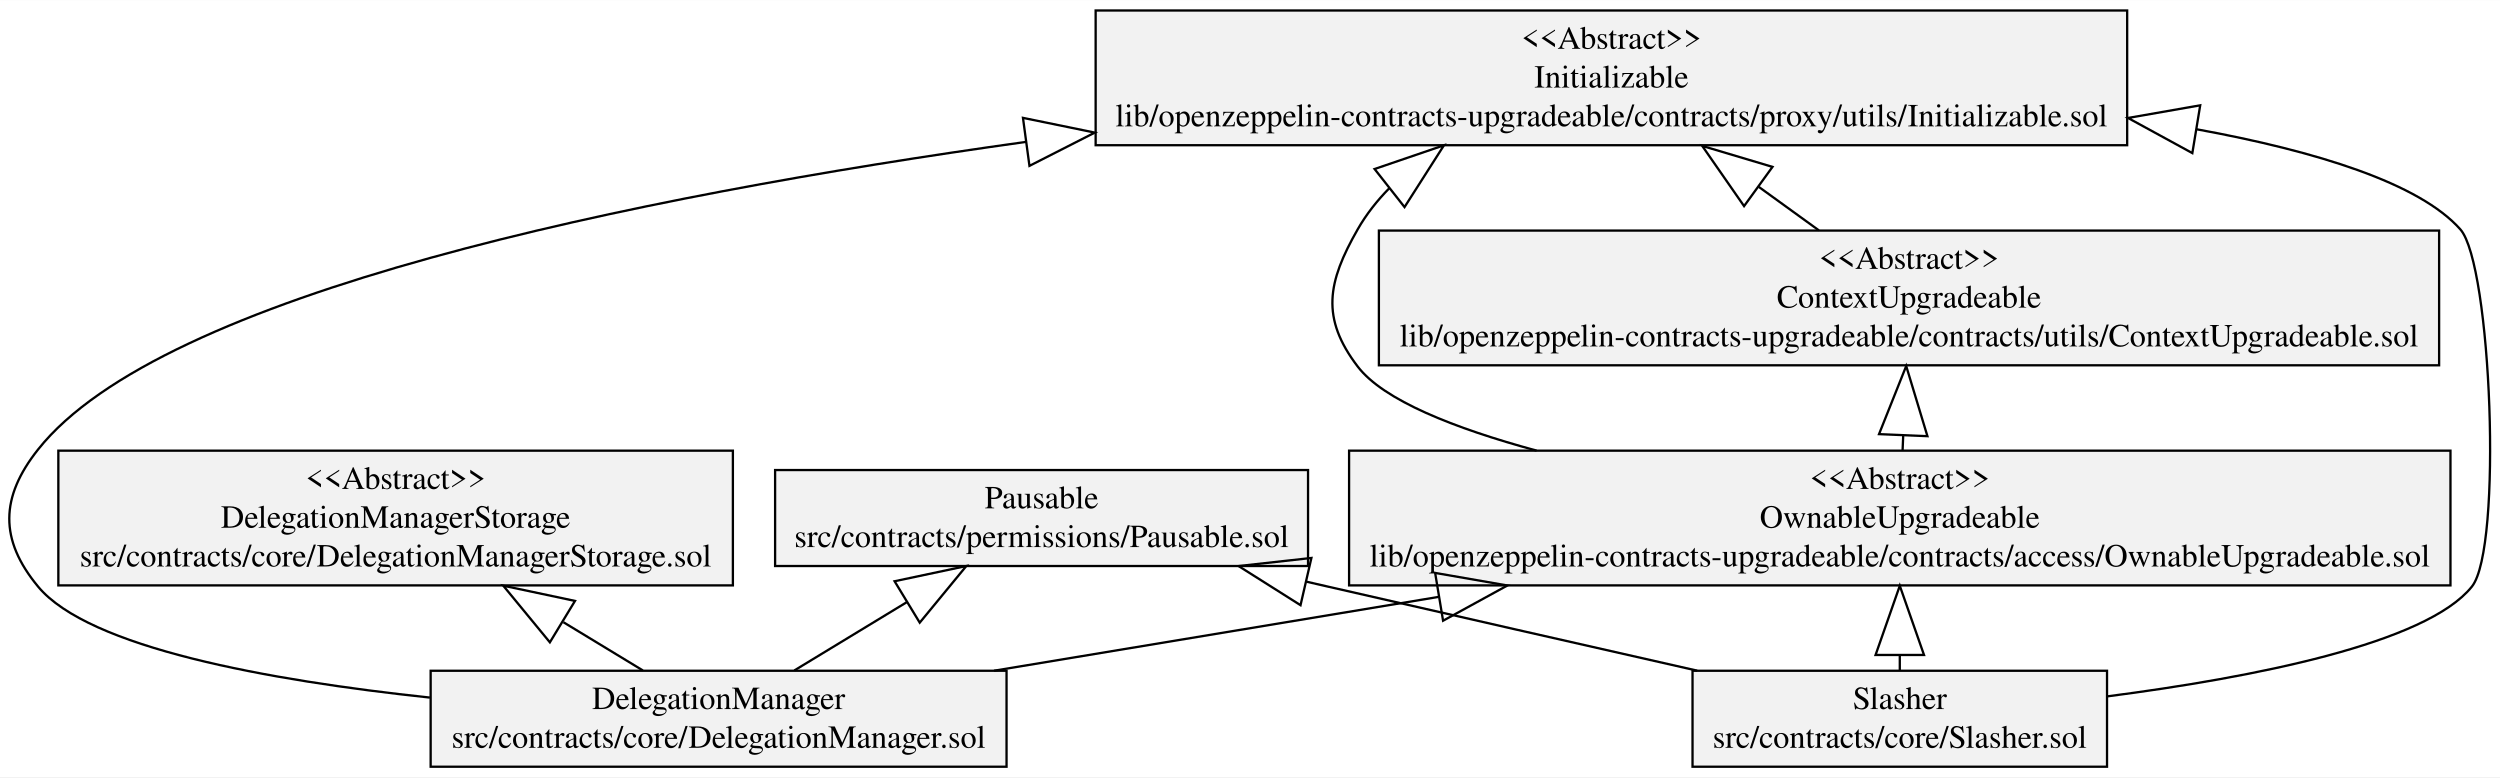
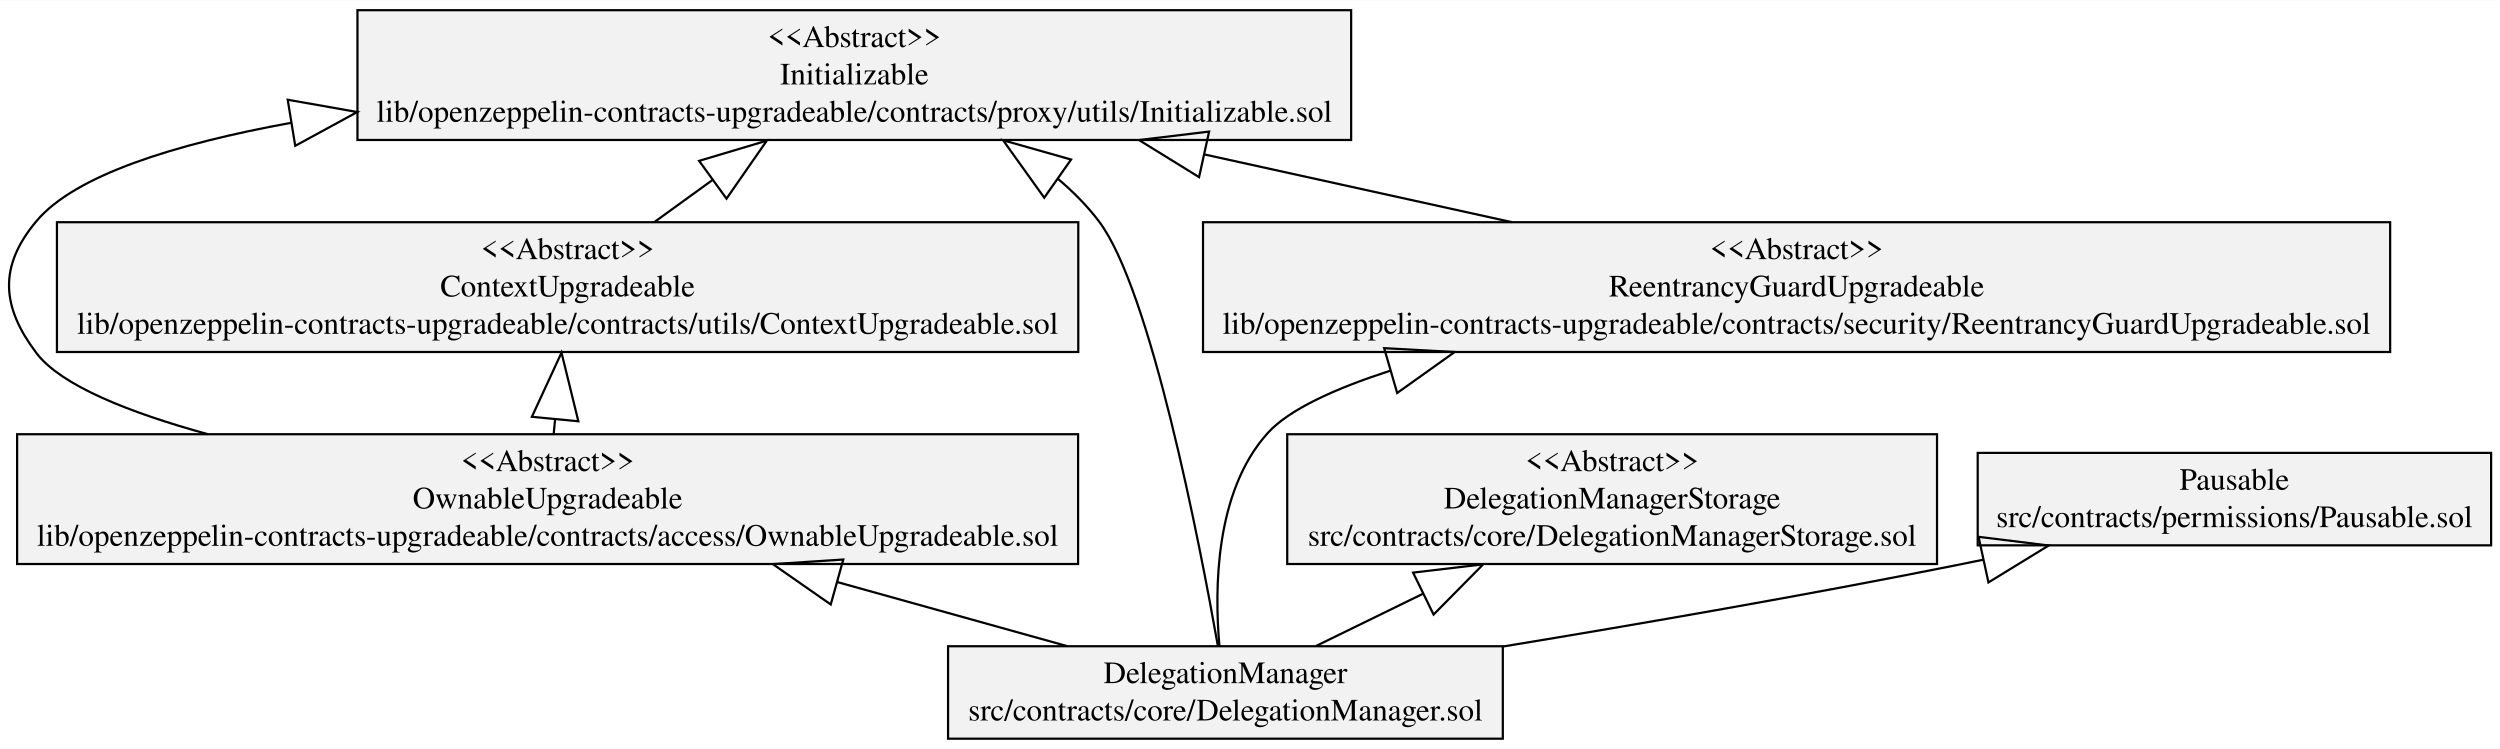
- <svg xmlns="http://www.w3.org/2000/svg" width="1084pt" height="337pt" viewBox="0.00 0.00 1083.66 336.80">
+ <svg xmlns="http://www.w3.org/2000/svg" width="1125pt" height="337pt" viewBox="0.00 0.00 1124.92 336.80">
  <g id="graph0" class="graph" transform="scale(1 1) rotate(0) translate(4 332.8)">
-     <polygon fill="white" stroke="transparent" points="-4,4 -4,-332.8 1079.66,-332.8 1079.66,4 -4,4" />
+     <polygon fill="white" stroke="transparent" points="-4,4 -4,-332.8 1120.92,-332.8 1120.92,4 -4,4" />
    <g id="node1" class="node">
-       <polygon fill="#f2f2f2" stroke="black" points="580.78,-79.1 580.78,-137.5 1058.19,-137.5 1058.19,-79.1 580.78,-79.1" />
-       <text text-anchor="middle" x="819.49" y="-120.9" font-family="Times,serif" font-size="14.00">&lt;&lt;Abstract&gt;&gt;</text>
-       <text text-anchor="middle" x="819.49" y="-104.1" font-family="Times,serif" font-size="14.00">OwnableUpgradeable</text>
-       <text text-anchor="middle" x="819.49" y="-87.3" font-family="Times,serif" font-size="14.00">lib/openzeppelin-contracts-upgradeable/contracts/access/OwnableUpgradeable.sol</text>
+       <polygon fill="#f2f2f2" stroke="black" points="3.7,-79.1 3.7,-137.5 481.11,-137.5 481.11,-79.1 3.7,-79.1" />
+       <text text-anchor="middle" x="242.41" y="-120.9" font-family="Times,serif" font-size="14.00">&lt;&lt;Abstract&gt;&gt;</text>
+       <text text-anchor="middle" x="242.41" y="-104.1" font-family="Times,serif" font-size="14.00">OwnableUpgradeable</text>
+       <text text-anchor="middle" x="242.41" y="-87.3" font-family="Times,serif" font-size="14.00">lib/openzeppelin-contracts-upgradeable/contracts/access/OwnableUpgradeable.sol</text>
    </g>
    <g id="node2" class="node">
-       <polygon fill="#f2f2f2" stroke="black" points="470.92,-269.9 470.92,-328.3 918.05,-328.3 918.05,-269.9 470.92,-269.9" />
-       <text text-anchor="middle" x="694.49" y="-311.7" font-family="Times,serif" font-size="14.00">&lt;&lt;Abstract&gt;&gt;</text>
-       <text text-anchor="middle" x="694.49" y="-294.9" font-family="Times,serif" font-size="14.00">Initializable</text>
-       <text text-anchor="middle" x="694.49" y="-278.1" font-family="Times,serif" font-size="14.00">lib/openzeppelin-contracts-upgradeable/contracts/proxy/utils/Initializable.sol</text>
+       <polygon fill="#f2f2f2" stroke="black" points="156.84,-269.9 156.84,-328.3 603.97,-328.3 603.97,-269.9 156.84,-269.9" />
+       <text text-anchor="middle" x="380.41" y="-311.7" font-family="Times,serif" font-size="14.00">&lt;&lt;Abstract&gt;&gt;</text>
+       <text text-anchor="middle" x="380.41" y="-294.9" font-family="Times,serif" font-size="14.00">Initializable</text>
+       <text text-anchor="middle" x="380.41" y="-278.1" font-family="Times,serif" font-size="14.00">lib/openzeppelin-contracts-upgradeable/contracts/proxy/utils/Initializable.sol</text>
    </g>
    <g id="edge1" class="edge">
-       <path fill="none" stroke="black" d="M662.05,-137.52C626.36,-147.2 595.64,-159.36 584.49,-174 568.49,-195 571.38,-210.48 584.49,-233.4 588.22,-239.93 592.9,-245.86 598.2,-251.25" />
-       <polygon fill="none" stroke="black" points="591.83,-259.59 621.91,-269.87 604.81,-243.08 591.83,-259.59" />
+       <path fill="none" stroke="black" d="M89.49,-137.52C54.05,-147.26 23.43,-159.45 12.41,-174 -3.53,-195.04 -4.57,-213.18 12.41,-233.4 29.7,-253.99 74.38,-268.03 126.9,-277.61" />
+       <polygon fill="none" stroke="black" points="125.46,-288.01 156.76,-282.48 128.84,-267.28 125.46,-288.01" />
+     </g>
+     <g id="node4" class="node">
+       <polygon fill="#f2f2f2" stroke="black" points="21.62,-174.5 21.62,-232.9 481.19,-232.9 481.19,-174.5 21.62,-174.5" />
+       <text text-anchor="middle" x="251.41" y="-216.3" font-family="Times,serif" font-size="14.00">&lt;&lt;Abstract&gt;&gt;</text>
+       <text text-anchor="middle" x="251.41" y="-199.5" font-family="Times,serif" font-size="14.00">ContextUpgradeable</text>
+       <text text-anchor="middle" x="251.41" y="-182.7" font-family="Times,serif" font-size="14.00">lib/openzeppelin-contracts-upgradeable/contracts/utils/ContextUpgradeable.sol</text>
+     </g>
+     <g id="edge2" class="edge">
+       <path fill="none" stroke="black" d="M245.13,-137.58C245.34,-139.75 245.56,-141.99 245.78,-144.27" />
+       <polygon fill="none" stroke="black" points="235.33,-145.34 248.66,-174.2 256.24,-143.33 235.33,-145.34" />
    </g>
    <g id="node3" class="node">
-       <polygon fill="#f2f2f2" stroke="black" points="593.7,-174.5 593.7,-232.9 1053.27,-232.9 1053.27,-174.5 593.7,-174.5" />
-       <text text-anchor="middle" x="823.49" y="-216.3" font-family="Times,serif" font-size="14.00">&lt;&lt;Abstract&gt;&gt;</text>
-       <text text-anchor="middle" x="823.49" y="-199.5" font-family="Times,serif" font-size="14.00">ContextUpgradeable</text>
-       <text text-anchor="middle" x="823.49" y="-182.7" font-family="Times,serif" font-size="14.00">lib/openzeppelin-contracts-upgradeable/contracts/utils/ContextUpgradeable.sol</text>
-     </g>
-     <g id="edge2" class="edge">
-       <path fill="none" stroke="black" d="M820.7,-137.58C820.79,-139.66 820.88,-141.8 820.97,-143.98" />
-       <polygon fill="none" stroke="black" points="810.49,-144.67 822.27,-174.2 831.47,-143.78 810.49,-144.67" />
+       <polygon fill="#f2f2f2" stroke="black" points="537.32,-174.5 537.32,-232.9 1071.49,-232.9 1071.49,-174.5 537.32,-174.5" />
+       <text text-anchor="middle" x="804.41" y="-216.3" font-family="Times,serif" font-size="14.00">&lt;&lt;Abstract&gt;&gt;</text>
+       <text text-anchor="middle" x="804.41" y="-199.5" font-family="Times,serif" font-size="14.00">ReentrancyGuardUpgradeable</text>
+       <text text-anchor="middle" x="804.41" y="-182.7" font-family="Times,serif" font-size="14.00">lib/openzeppelin-contracts-upgradeable/contracts/security/ReentrancyGuardUpgradeable.sol</text>
    </g>
    <g id="edge3" class="edge">
-       <path fill="none" stroke="black" d="M784.43,-232.98C776.17,-238.96 767.25,-245.42 758.34,-251.86" />
-       <polygon fill="none" stroke="black" points="751.99,-243.5 733.85,-269.6 764.31,-260.51 751.99,-243.5" />
+       <path fill="none" stroke="black" d="M676.33,-232.91C632.74,-242.52 583.49,-253.36 537.87,-263.41" />
+       <polygon fill="none" stroke="black" points="535.54,-253.18 508.5,-269.88 540.06,-273.68 535.54,-253.18" />
    </g>
-     <g id="node4" class="node">
-       <polygon fill="#f2f2f2" stroke="black" points="182.67,-0.5 182.67,-42.1 432.3,-42.1 432.3,-0.5 182.67,-0.5" />
-       <text text-anchor="middle" x="307.49" y="-25.5" font-family="Times,serif" font-size="14.00">DelegationManager</text>
-       <text text-anchor="middle" x="307.49" y="-8.7" font-family="Times,serif" font-size="14.00">src/contracts/core/DelegationManager.sol</text>
+     <g id="edge4" class="edge">
+       <path fill="none" stroke="black" d="M290.46,-232.98C298.72,-238.96 307.64,-245.42 316.55,-251.86" />
+       <polygon fill="none" stroke="black" points="310.58,-260.51 341.04,-269.6 322.9,-243.5 310.58,-260.51" />
+     </g>
+     <g id="node5" class="node">
+       <polygon fill="#f2f2f2" stroke="black" points="422.6,-0.5 422.6,-42.1 672.22,-42.1 672.22,-0.5 422.6,-0.5" />
+       <text text-anchor="middle" x="547.41" y="-25.5" font-family="Times,serif" font-size="14.00">DelegationManager</text>
+       <text text-anchor="middle" x="547.41" y="-8.7" font-family="Times,serif" font-size="14.00">src/contracts/core/DelegationManager.sol</text>
+     </g>
+     <g id="edge6" class="edge">
+       <path fill="none" stroke="black" d="M476.28,-42.12C445.4,-50.73 408.22,-61.09 372.69,-70.99" />
+       <polygon fill="none" stroke="black" points="369.81,-60.89 343.73,-79.06 375.45,-81.12 369.81,-60.89" />
    </g>
    <g id="edge5" class="edge">
-       <path fill="none" stroke="black" d="M426.88,-42.12C484.15,-51.63 554.32,-63.28 619.42,-74.09" />
-       <polygon fill="none" stroke="black" points="618.08,-84.51 649.4,-79.06 621.52,-63.79 618.08,-84.51" />
+       <path fill="none" stroke="black" d="M544.03,-42.1C535.81,-88.54 513.71,-202.83 490.41,-233.4 485.12,-240.34 478.85,-246.67 472.04,-252.42" />
+       <polygon fill="none" stroke="black" points="465.87,-243.92 447.37,-269.77 477.95,-261.1 465.87,-243.92" />
    </g>
-     <g id="edge4" class="edge">
-       <path fill="none" stroke="black" d="M182.34,-30.47C112.17,-37.94 34.42,-52.08 12.49,-78.6 -4.34,-98.94 -3.91,-117.31 12.49,-138 66.07,-205.62 269.76,-247.47 440.7,-271.34" />
-       <polygon fill="none" stroke="black" points="439.42,-281.76 470.55,-275.37 442.23,-260.95 439.42,-281.76" />
+     <g id="edge9" class="edge">
+       <path fill="none" stroke="black" d="M544.7,-42.21C542.43,-67.7 542.68,-111.7 566.41,-138 575.91,-148.54 596.45,-157.95 621.67,-166.12" />
+       <polygon fill="none" stroke="black" points="618.83,-176.23 650.57,-174.5 624.68,-156.06 618.83,-176.23" />
    </g>
-     <g id="node5" class="node">
-       <polygon fill="#f2f2f2" stroke="black" points="21.29,-79.1 21.29,-137.5 313.68,-137.5 313.68,-79.1 21.29,-79.1" />
-       <text text-anchor="middle" x="167.49" y="-120.9" font-family="Times,serif" font-size="14.00">&lt;&lt;Abstract&gt;&gt;</text>
-       <text text-anchor="middle" x="167.49" y="-104.1" font-family="Times,serif" font-size="14.00">DelegationManagerStorage</text>
-       <text text-anchor="middle" x="167.49" y="-87.3" font-family="Times,serif" font-size="14.00">src/contracts/core/DelegationManagerStorage.sol</text>
+     <g id="node6" class="node">
+       <polygon fill="#f2f2f2" stroke="black" points="575.21,-79.1 575.21,-137.5 867.6,-137.5 867.6,-79.1 575.21,-79.1" />
+       <text text-anchor="middle" x="721.41" y="-120.9" font-family="Times,serif" font-size="14.00">&lt;&lt;Abstract&gt;&gt;</text>
+       <text text-anchor="middle" x="721.41" y="-104.1" font-family="Times,serif" font-size="14.00">DelegationManagerStorage</text>
+       <text text-anchor="middle" x="721.41" y="-87.3" font-family="Times,serif" font-size="14.00">src/contracts/core/DelegationManagerStorage.sol</text>
+     </g>
+     <g id="edge8" class="edge">
+       <path fill="none" stroke="black" d="M588.2,-42.23C602.64,-49.28 619.47,-57.5 636.21,-65.68" />
+       <polygon fill="none" stroke="black" points="631.84,-75.23 663.41,-78.97 641.06,-56.36 631.84,-75.23" />
+     </g>
+     <g id="node7" class="node">
+       <polygon fill="#f2f2f2" stroke="black" points="885.9,-87.5 885.9,-129.1 1116.92,-129.1 1116.92,-87.5 885.9,-87.5" />
+       <text text-anchor="middle" x="1001.41" y="-112.5" font-family="Times,serif" font-size="14.00">Pausable</text>
+       <text text-anchor="middle" x="1001.41" y="-95.7" font-family="Times,serif" font-size="14.00">src/contracts/permissions/Pausable.sol</text>
    </g>
    <g id="edge7" class="edge">
-       <path fill="none" stroke="black" d="M274.66,-42.23C264.24,-48.55 252.27,-55.82 240.2,-63.15" />
-       <polygon fill="none" stroke="black" points="234.35,-54.42 214.15,-78.97 245.24,-72.37 234.35,-54.42" />
-     </g>
-     <g id="node7" class="node">
-       <polygon fill="#f2f2f2" stroke="black" points="331.98,-87.5 331.98,-129.1 562.99,-129.1 562.99,-87.5 331.98,-87.5" />
-       <text text-anchor="middle" x="447.49" y="-112.5" font-family="Times,serif" font-size="14.00">Pausable</text>
-       <text text-anchor="middle" x="447.49" y="-95.7" font-family="Times,serif" font-size="14.00">src/contracts/permissions/Pausable.sol</text>
-     </g>
-     <g id="edge6" class="edge">
-       <path fill="none" stroke="black" d="M340.31,-42.23C354.88,-51.07 372.47,-61.76 389.16,-71.89" />
-       <polygon fill="none" stroke="black" points="383.77,-80.9 414.87,-87.5 394.67,-62.95 383.77,-80.9" />
-     </g>
-     <g id="node6" class="node">
-       <polygon fill="#f2f2f2" stroke="black" points="729.65,-0.5 729.65,-42.1 909.32,-42.1 909.32,-0.5 729.65,-0.5" />
-       <text text-anchor="middle" x="819.49" y="-25.5" font-family="Times,serif" font-size="14.00">Slasher</text>
-       <text text-anchor="middle" x="819.49" y="-8.7" font-family="Times,serif" font-size="14.00">src/contracts/core/Slasher.sol</text>
-     </g>
-     <g id="edge9" class="edge">
-       <path fill="none" stroke="black" d="M819.49,-42.44C819.49,-44.49 819.49,-46.63 819.49,-48.83" />
-       <polygon fill="none" stroke="black" points="808.99,-48.94 819.49,-78.94 829.99,-48.94 808.99,-48.94" />
-     </g>
-     <g id="edge8" class="edge">
-       <path fill="none" stroke="black" d="M909.62,-31.02C972.19,-39.15 1047.72,-53.84 1067.49,-78.6 1080.85,-95.33 1075.92,-218.22 1062.49,-233.4 1044.76,-253.43 1000.25,-267.27 948.07,-276.83" />
-       <polygon fill="none" stroke="black" points="946.3,-266.48 918.41,-281.71 949.71,-287.2 946.3,-266.48" />
-     </g>
-     <g id="edge10" class="edge">
-       <path fill="none" stroke="black" d="M731.66,-42.14C684.22,-52.89 624.63,-66.42 571.49,-78.6 568.46,-79.29 565.39,-80 562.3,-80.71" />
-       <polygon fill="none" stroke="black" points="559.73,-70.52 532.86,-87.49 564.45,-90.99 559.73,-70.52" />
+       <path fill="none" stroke="black" d="M672.3,-41.98C733.9,-52.11 809.22,-65.15 876.41,-78.6 880.29,-79.38 884.23,-80.18 888.22,-81.01" />
+       <polygon fill="none" stroke="black" points="886.29,-91.34 917.84,-87.43 890.74,-70.82 886.29,-91.34" />
    </g>
  </g>
</svg>
